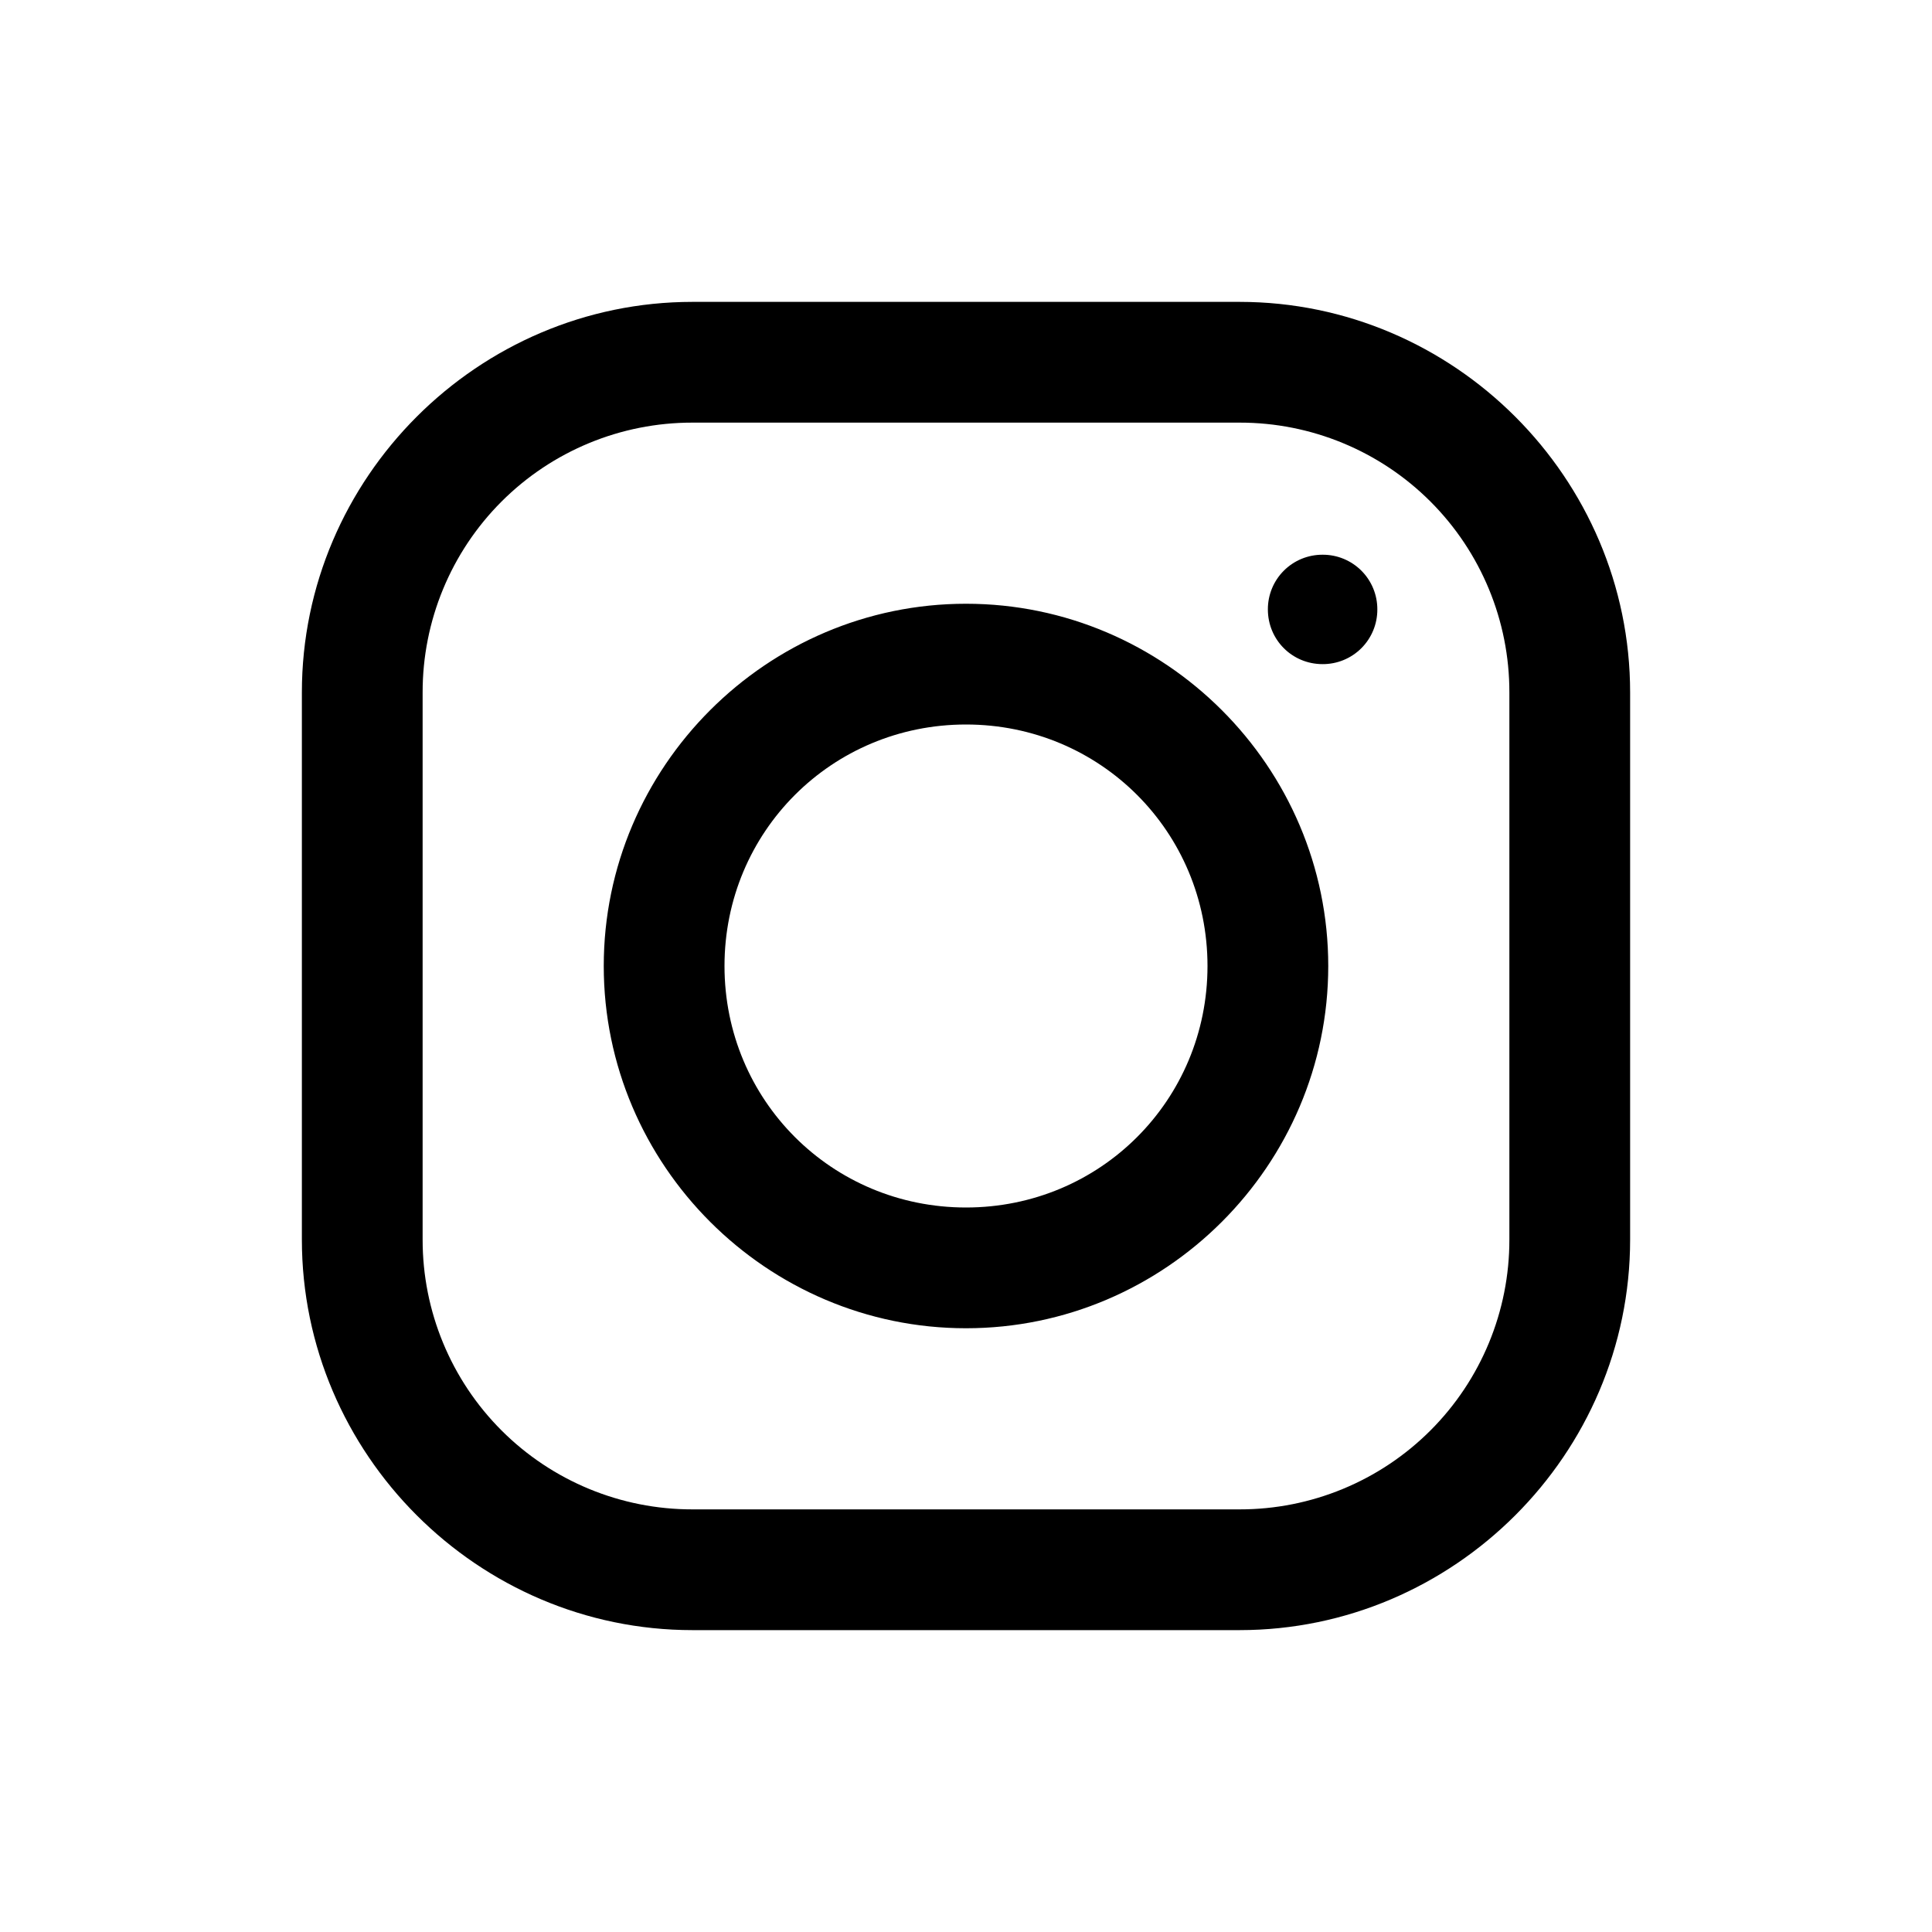
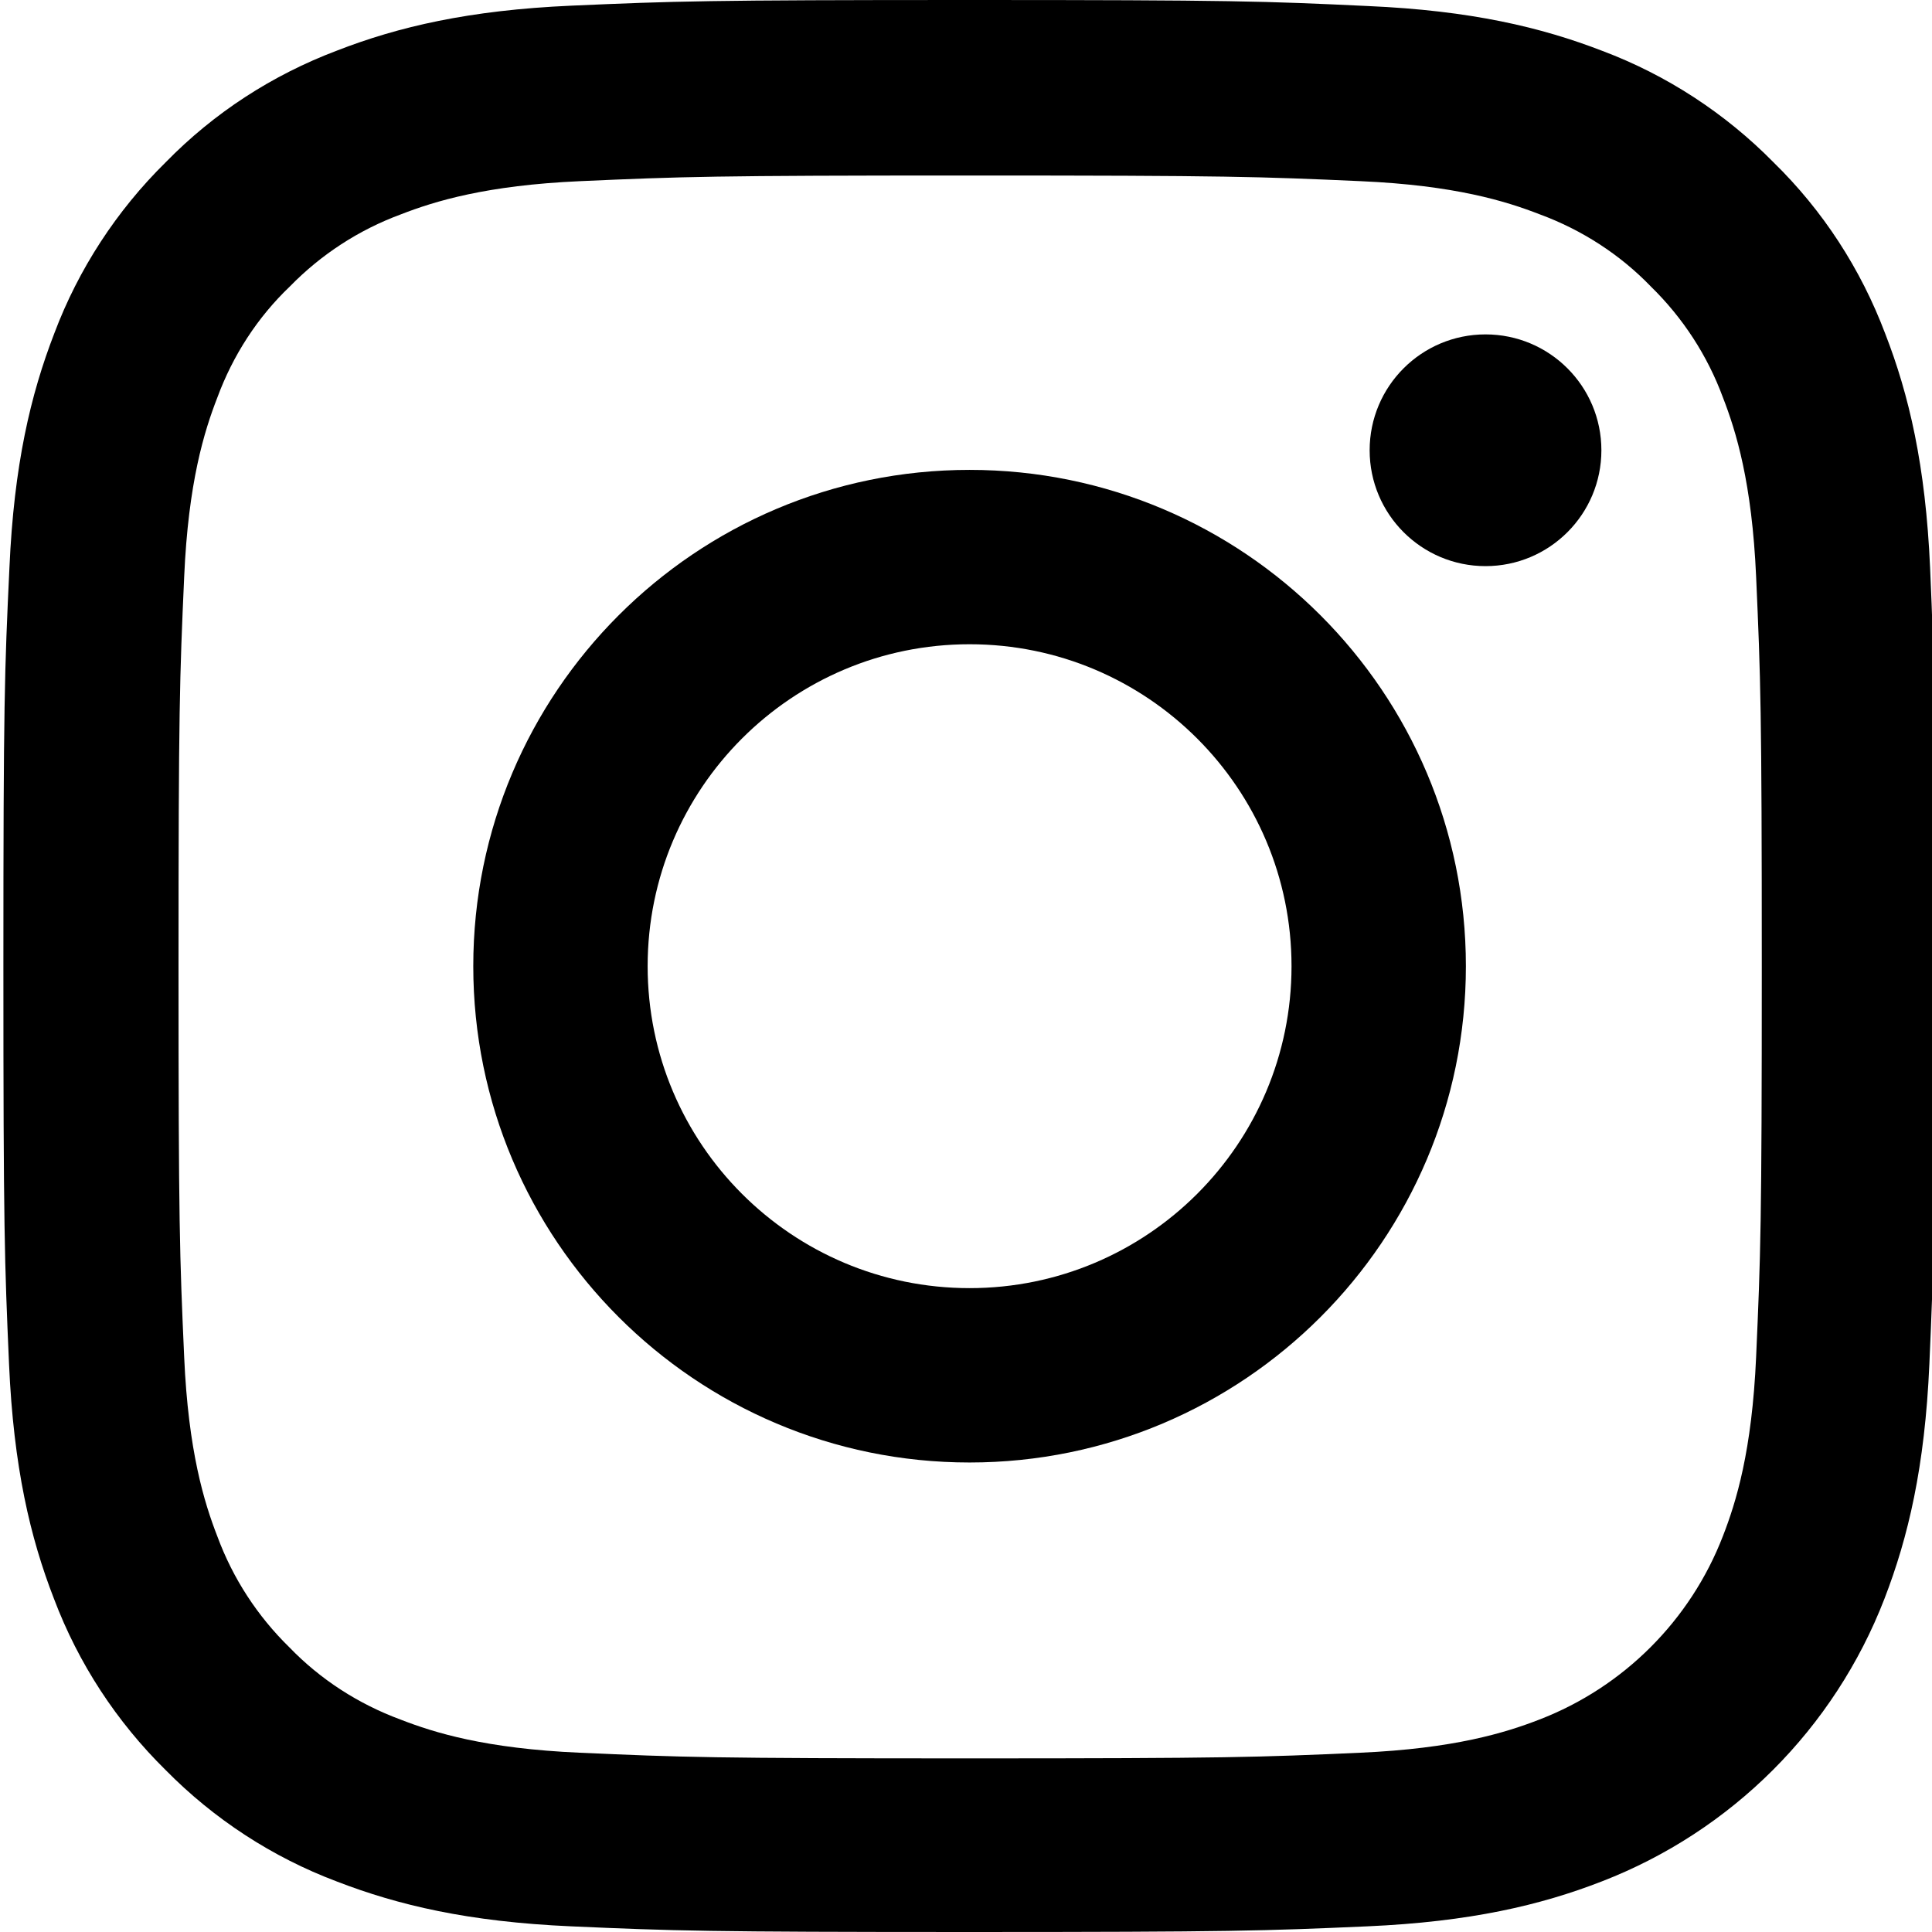
- <svg xmlns="http://www.w3.org/2000/svg" viewBox="0 0 32 32" version="1.1">
-   <path d="M11.469 5C7.918 5 5 7.914 5 11.469v9.062C5 24.082 7.914 27 11.469 27h9.062C24.082 27 27 24.086 27 20.531V11.47C27 7.918 24.086 5 20.531 5zm0 2h9.062A4.463 4.463 0 0 1 25 11.469v9.062A4.463 4.463 0 0 1 20.531 25H11.47A4.463 4.463 0 0 1 7 20.531V11.47A4.463 4.463 0 0 1 11.469 7zm10.437 2.188a.902.902 0 0 0-.906.906c0 .504.402.906.906.906a.902.902 0 0 0 .907-.906.902.902 0 0 0-.907-.906zM16 10c-3.3 0-6 2.7-6 6s2.7 6 6 6 6-2.7 6-6-2.7-6-6-6zm0 2c2.223 0 4 1.777 4 4s-1.777 4-4 4-4-1.777-4-4 1.777-4 4-4z" id="surface1" />
+ <svg xmlns="http://www.w3.org/2000/svg" height="511pt" viewBox="0 0 511 511.9" width="511pt">
+   <path d="m510.949 150.5c-1.199-27.199-5.598-45.898-11.898-62.102-6.5-17.199-16.5-32.598-29.602-45.398-12.801-13-28.301-23.102-45.301-29.5-16.297-6.301-34.898-10.699-62.098-11.898-27.402-1.301-36.102-1.602-105.602-1.602s-78.199.301-105.5 1.5c-27.199 1.199-45.898 5.602-62.098 11.898-17.203 6.5-32.602 16.5-45.402 29.602-13 12.801-23.098 28.301-29.5 45.301-6.301 16.301-10.699 34.898-11.898 62.098-1.301 27.402-1.602 36.102-1.602 105.602s.301 78.199 1.5 105.5c1.199 27.199 5.602 45.898 11.902 62.102 6.5 17.199 16.598 32.598 29.598 45.398 12.801 13 28.301 23.102 45.301 29.5 16.301 6.301 34.898 10.699 62.102 11.898 27.297 1.203 36 1.5 105.5 1.5s78.199-.297 105.5-1.5c27.199-1.199 45.898-5.598 62.098-11.898 34.402-13.301 61.602-40.5 74.902-74.898 6.297-16.301 10.699-34.902 11.898-62.102 1.199-27.301 1.5-36 1.5-105.5s-.102-78.199-1.301-105.5zm-46.098 209c-1.102 25-5.301 38.5-8.801 47.5-8.602 22.301-26.301 40-48.602 48.602-9 3.5-22.598 7.699-47.5 8.797-27 1.203-35.098 1.5-103.398 1.5s-76.5-.297-103.402-1.5c-25-1.098-38.5-5.297-47.5-8.797-11.098-4.102-21.199-10.602-29.398-19.102-8.5-8.301-15-18.301-19.102-29.398-3.5-9-7.699-22.602-8.797-47.5-1.203-27-1.5-35.102-1.5-103.402s.297-76.5 1.5-103.398c1.098-25 5.297-38.5 8.797-47.5 4.102-11.102 10.602-21.199 19.203-29.402 8.297-8.5 18.297-15 29.398-19.098 9-3.5 22.602-7.699 47.5-8.801 27-1.199 35.102-1.5 103.398-1.5 68.402 0 76.5.301 103.402 1.5 25 1.102 38.5 5.301 47.5 8.801 11.098 4.098 21.199 10.598 29.398 19.098 8.5 8.301 15 18.301 19.102 29.402 3.5 9 7.699 22.598 8.801 47.5 1.199 27 1.5 35.098 1.5 103.398s-.301 76.301-1.5 103.301zm0 0" />
+   <path d="m256.449 124.5c-72.598 0-131.5 58.898-131.5 131.5s58.902 131.5 131.5 131.5c72.602 0 131.5-58.898 131.5-131.5s-58.898-131.5-131.5-131.5zm0 216.801c-47.098 0-85.301-38.199-85.301-85.301s38.203-85.301 85.301-85.301c47.102 0 85.301 38.199 85.301 85.301s-38.199 85.301-85.301 85.301zm0 0" />
+   <path d="m423.852 119.301c0 16.953-13.746 30.699-30.703 30.699-16.953 0-30.699-13.746-30.699-30.699 0-16.957 13.746-30.699 30.699-30.699 16.957 0 30.703 13.742 30.703 30.699zm0 0" />
</svg>
